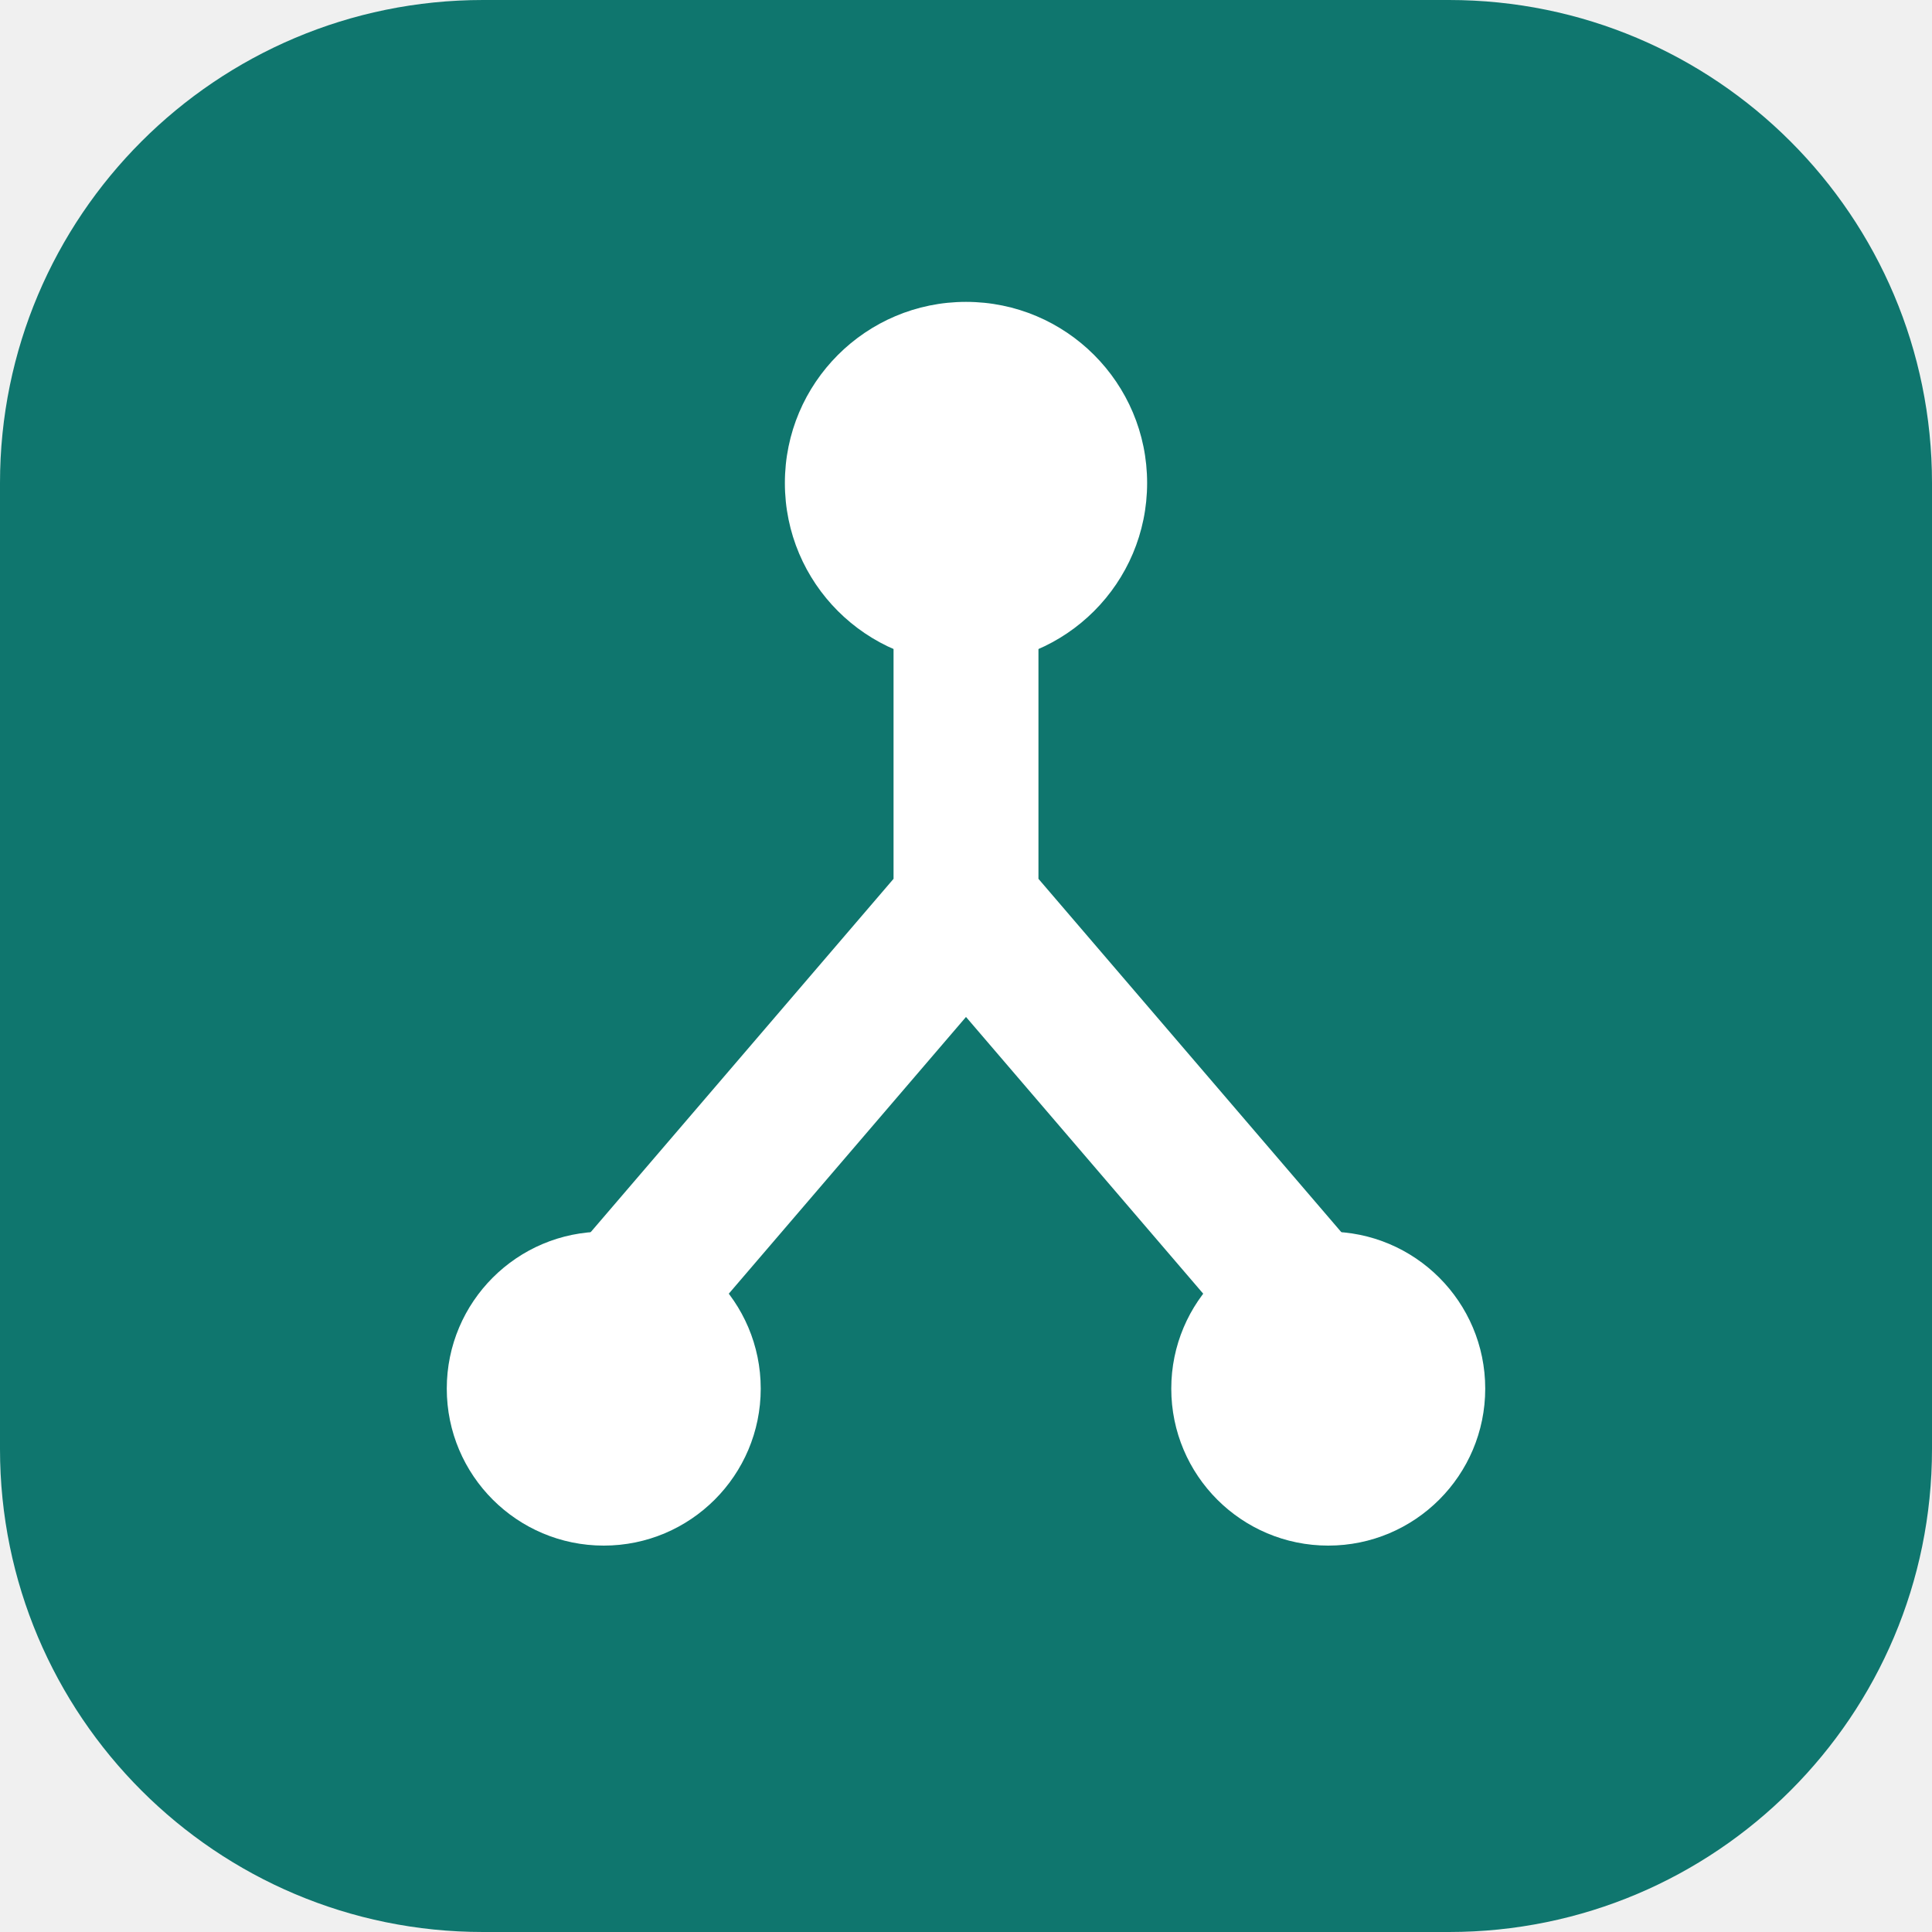
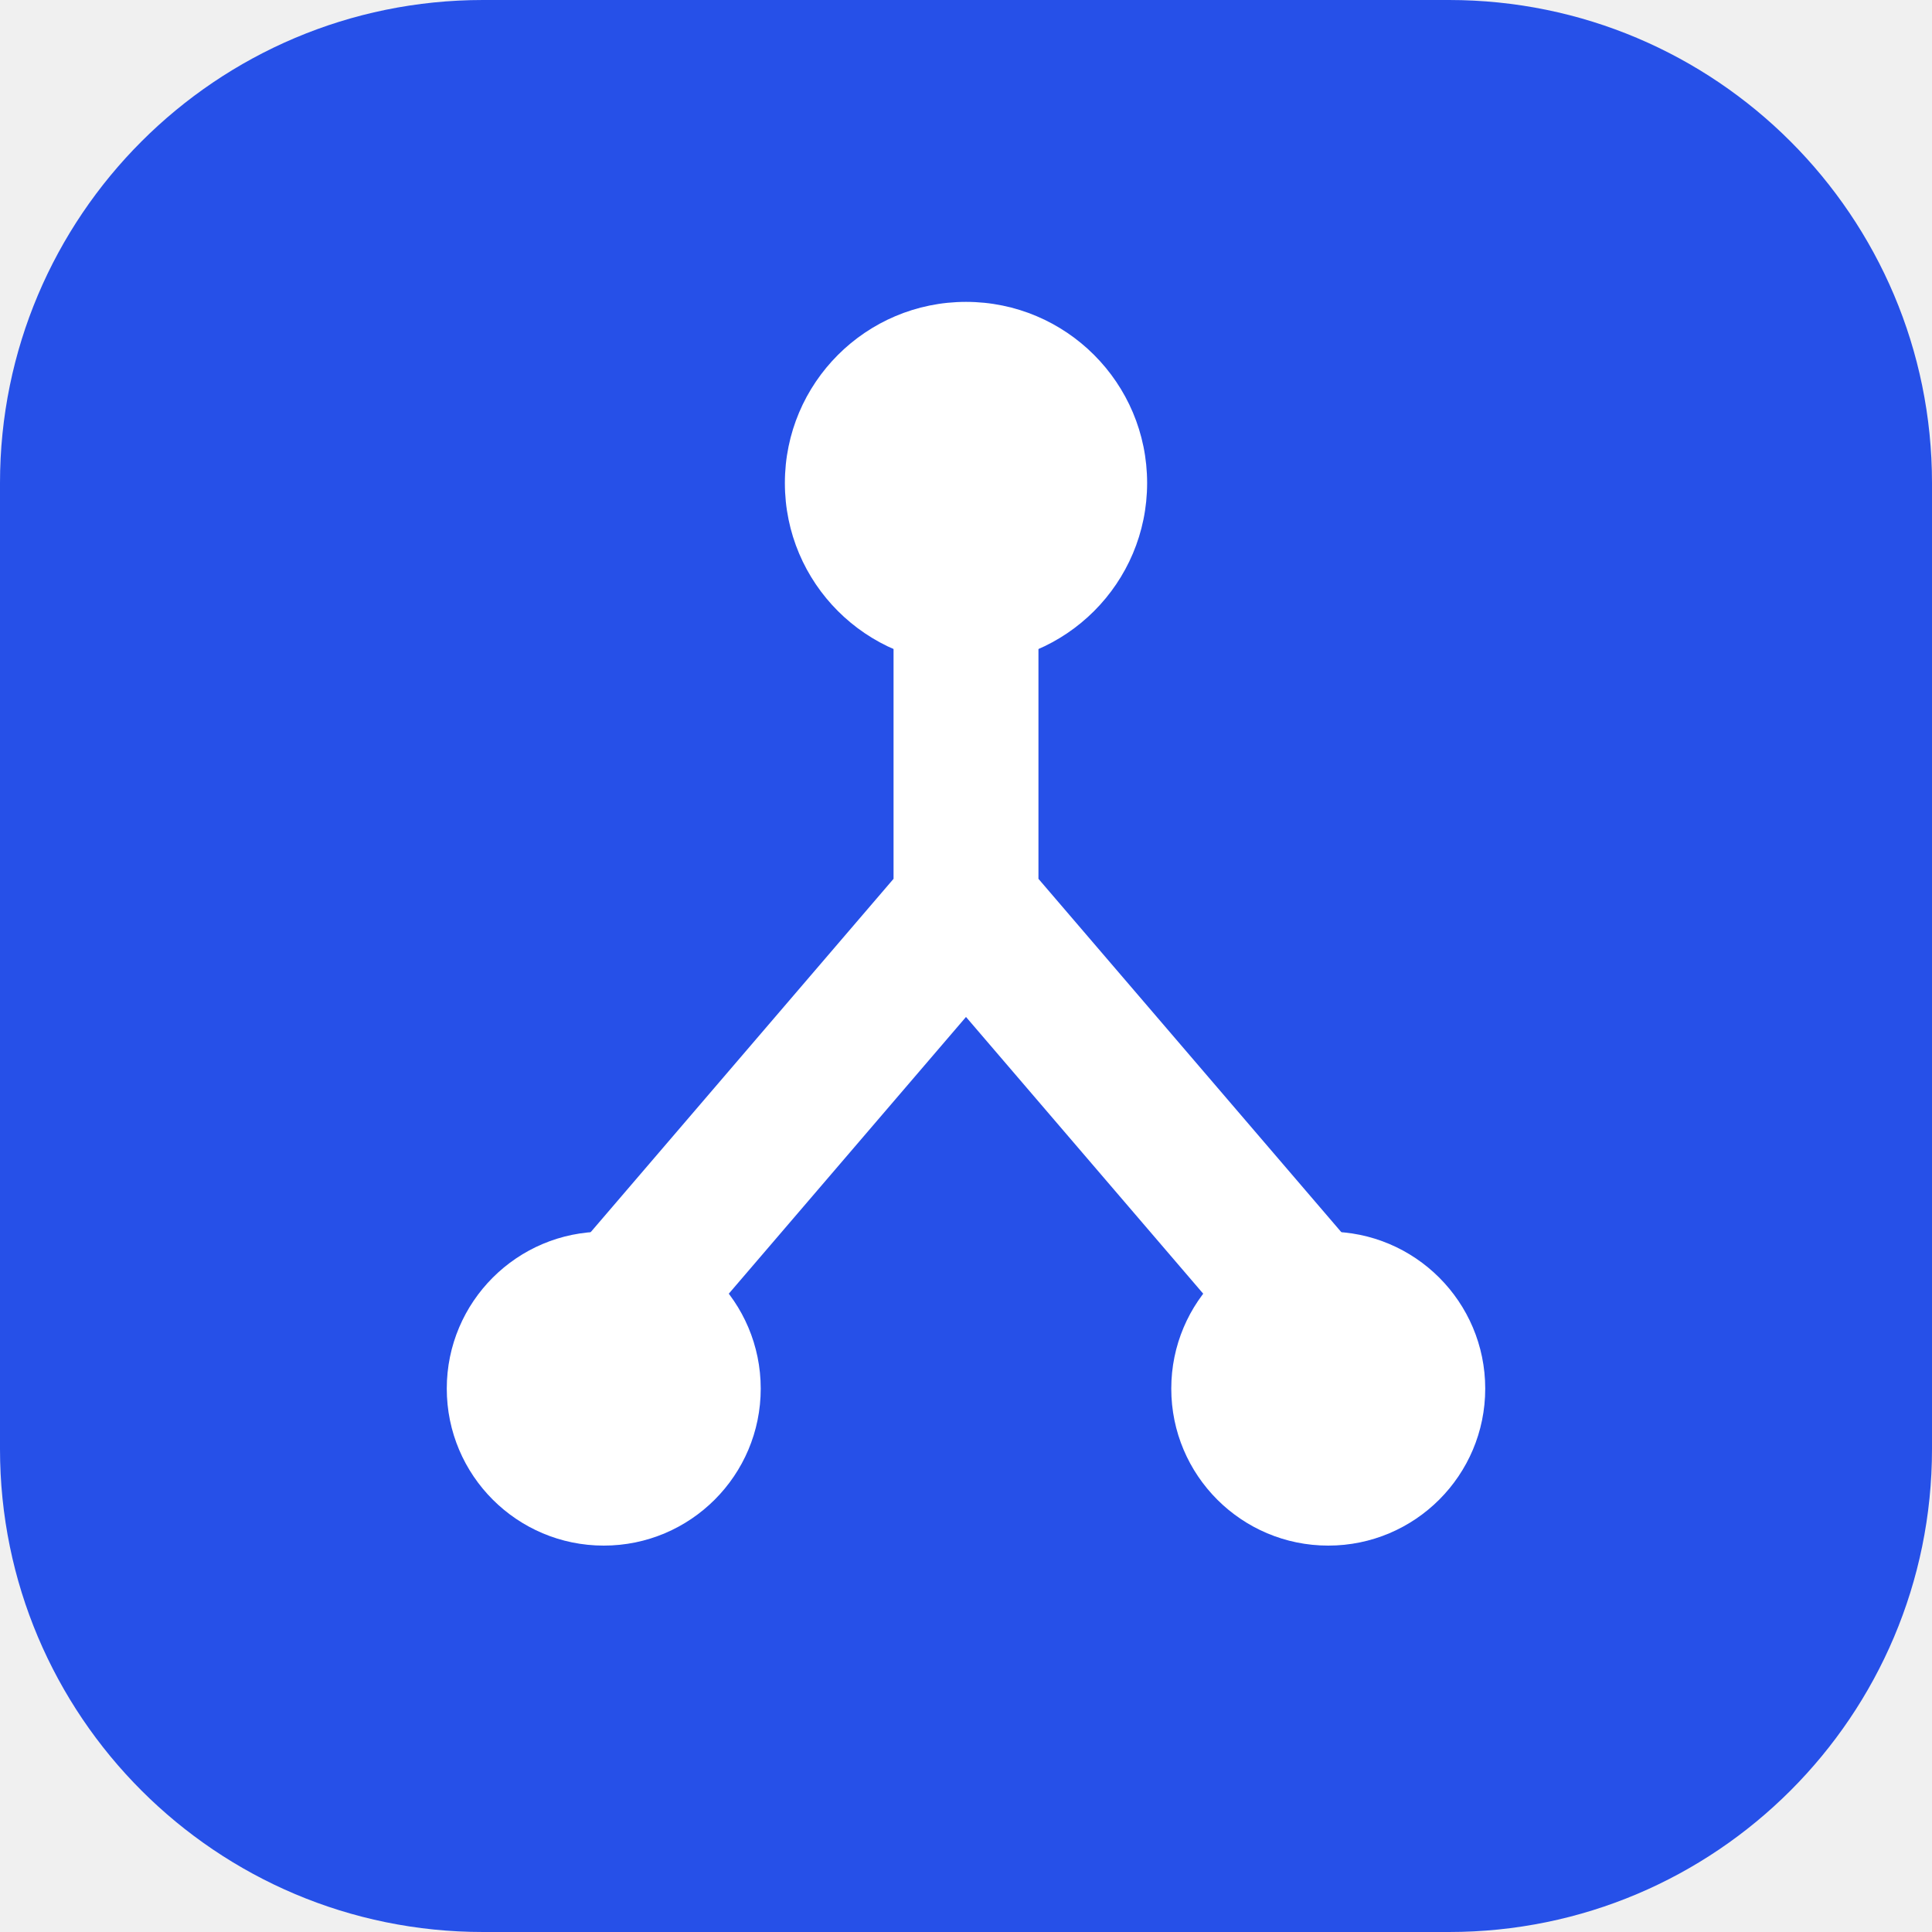
<svg xmlns="http://www.w3.org/2000/svg" viewBox="0 0 32 32">
-   <rect width="32" height="32" rx="8" fill="#0f766e" />
+   <rect width="32" height="32" rx="8" fill="#2650e8" />
  <g stroke="#fff" stroke-width="2.4" stroke-linecap="round" fill="none">
    <path d="M16 9v6M16 15l-6 7M16 15l6 7" />
  </g>
  <g fill="#fff">
    <circle cx="16" cy="8" r="3" />
    <circle cx="10" cy="23" r="2.6" />
    <circle cx="22" cy="23" r="2.6" />
  </g>
</svg>
